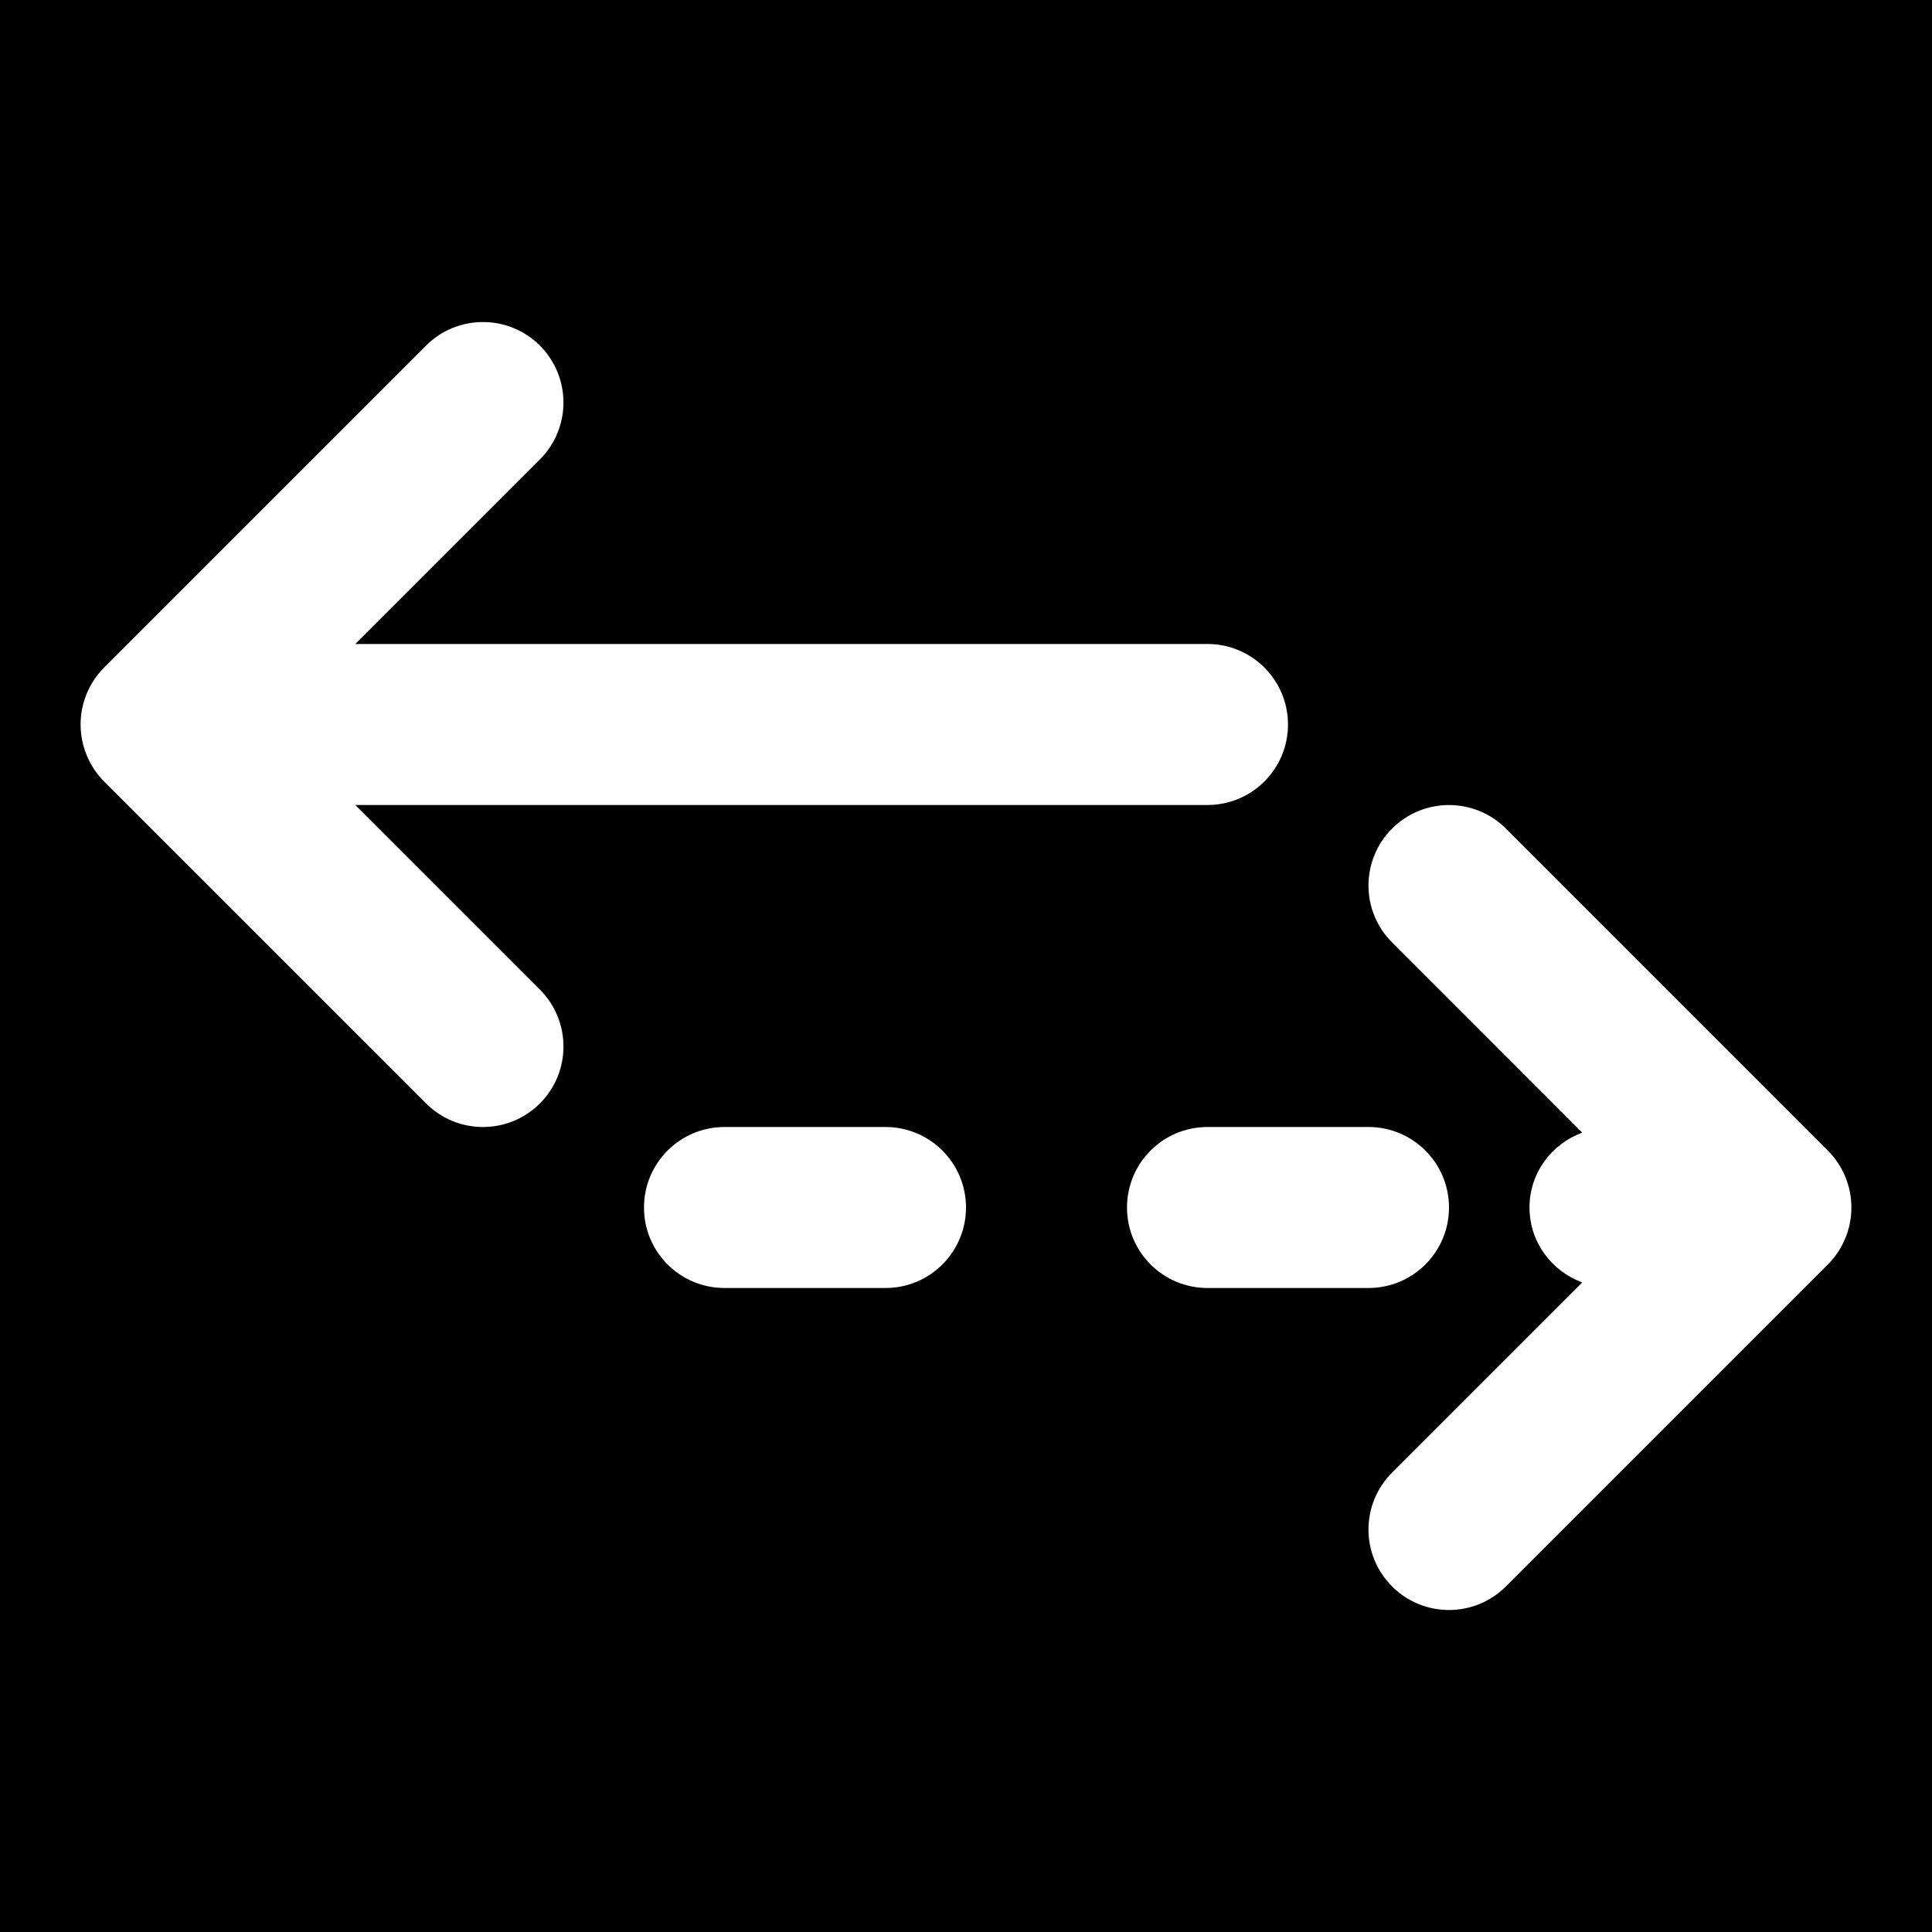
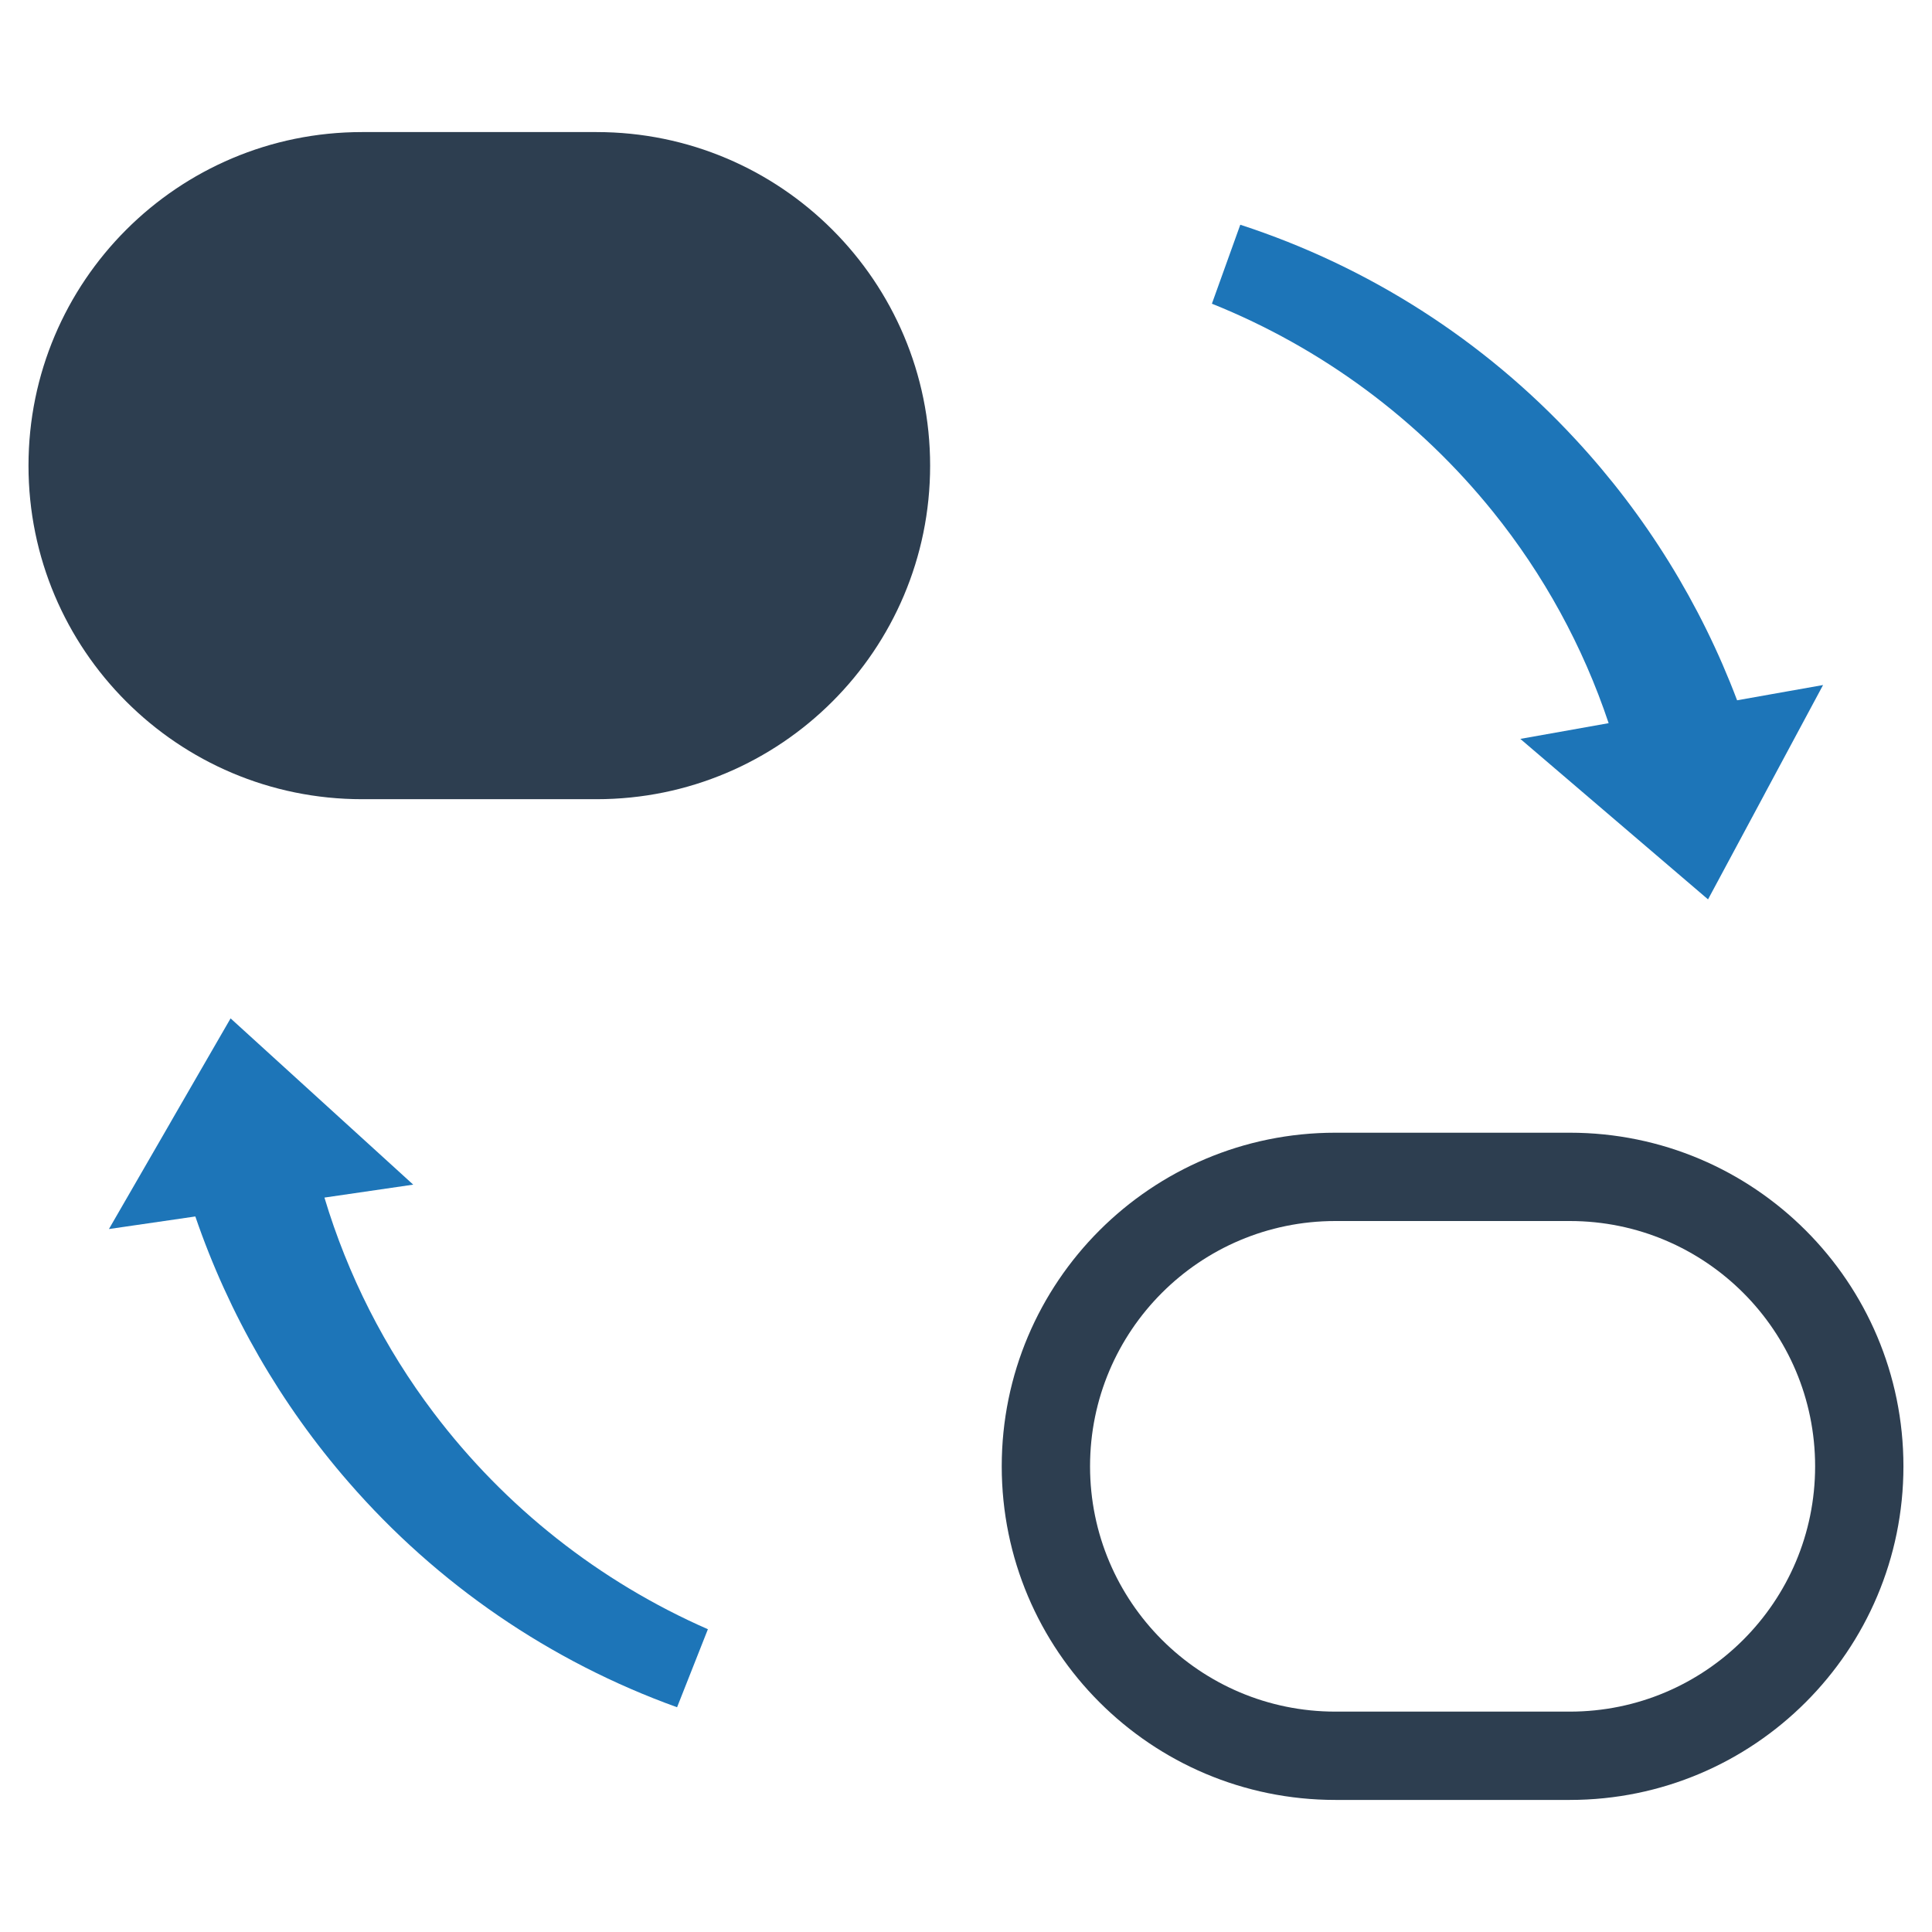
- <svg xmlns="http://www.w3.org/2000/svg" version="1.1" id="Layer_1" x="0px" y="0px" viewBox="0 0 512 512" style="enable-background:new 0 0 512 512;" xml:space="preserve">
-   <g>
-     <g>
-       <path d="M0,0v512h512V0H0z M143.083,292.416c-4.181,4.181-9.643,6.251-15.083,6.251c-5.461,0-10.923-2.069-15.083-6.251    l-85.333-85.312c-1.963-1.963-3.52-4.331-4.608-6.955c-2.155-5.205-2.155-11.072,0-16.299c1.088-2.603,2.645-4.971,4.608-6.933    l85.333-85.333c8.32-8.32,21.824-8.32,30.165,0c8.32,8.341,8.32,21.845,0,30.165l-48.917,48.917H320    c11.776,0,21.333,9.557,21.333,21.333c0,11.797-9.557,21.333-21.333,21.333H94.165l48.917,48.917    C151.403,270.592,151.403,284.096,143.083,292.416z M234.667,341.333H192c-11.797,0-21.333-9.536-21.333-21.333    c0-11.776,9.536-21.333,21.333-21.333h42.667c11.776,0,21.333,9.557,21.333,21.333C256,331.797,246.443,341.333,234.667,341.333z     M298.667,320c0-11.776,9.536-21.333,21.333-21.333h42.667c11.776,0,21.333,9.557,21.333,21.333    c0,11.797-9.557,21.333-21.333,21.333H320C308.203,341.333,298.667,331.797,298.667,320z M489.024,328.149    c-1.088,2.624-2.645,4.992-4.629,6.955l-85.312,85.312c-4.181,4.181-9.643,6.251-15.083,6.251c-5.461,0-10.923-2.069-15.083-6.251    c-8.341-8.32-8.341-21.824,0-30.165l50.389-50.389c-8.128-3.008-13.973-10.688-13.973-19.861c0-9.173,5.845-16.832,13.973-19.84    l-50.389-50.411c-8.341-8.32-8.341-21.824,0-30.165c8.32-8.32,21.824-8.32,30.165,0l85.312,85.333    c1.984,1.963,3.541,4.331,4.629,6.933C491.179,317.077,491.179,322.944,489.024,328.149z" />
-     </g>
-   </g>
-   <g>
- </g>
-   <g>
- </g>
-   <g>
- </g>
-   <g>
- </g>
-   <g>
- </g>
-   <g>
- </g>
-   <g>
- </g>
-   <g>
- </g>
-   <g>
- </g>
-   <g>
- </g>
-   <g>
- </g>
-   <g>
- </g>
-   <g>
- </g>
-   <g>
- </g>
-   <g>
- </g>
+ <svg xmlns="http://www.w3.org/2000/svg" id="Layer_1" data-name="Layer 1" viewBox="0 0 128 128">
+   <defs>
+     <style>.cls-1{fill:#1d75b8;}.cls-2{fill:#2d3e50;}</style>
+   </defs>
+   <path class="cls-1" d="M98.9,33.887A45.115,45.115,0,0,1,106.577,47.912l-5.852,1.041,12.437,10.633,3.639-6.777.177-.334,3.805-7.09-5.696,1.011a52.937,52.937,0,0,0-10.699-17.279A52.272,52.272,0,0,0,82.172,14.89l-1.88,5.231A45.871,45.871,0,0,1,98.9,33.887Z" />
+   <path class="cls-1" d="M28.731,93.6a45.116,45.116,0,0,1-7.236-14.257l5.882-.858L15.277,67.47l-3.848,6.66-.187.328L7.217,81.427l5.724-.833a52.937,52.937,0,0,0,10.155,17.604,52.272,52.272,0,0,0,21.762,14.912l2.042-5.17A45.87,45.87,0,0,1,28.731,93.6Z" />
+   <rect class="cls-2" x="1.888" y="8.75" width="59.735" height="44.199" rx="22.099" ry="22.099" />
+   <path class="cls-2" d="M104.005,75.045H88.47a22.102,22.102,0,0,0,0,44.205h15.535a22.102,22.102,0,1,0,0-44.205Zm0,38.354H88.47a16.251,16.251,0,0,1,0-32.503h15.535a16.251,16.251,0,1,1,0,32.503Z" />
</svg>
